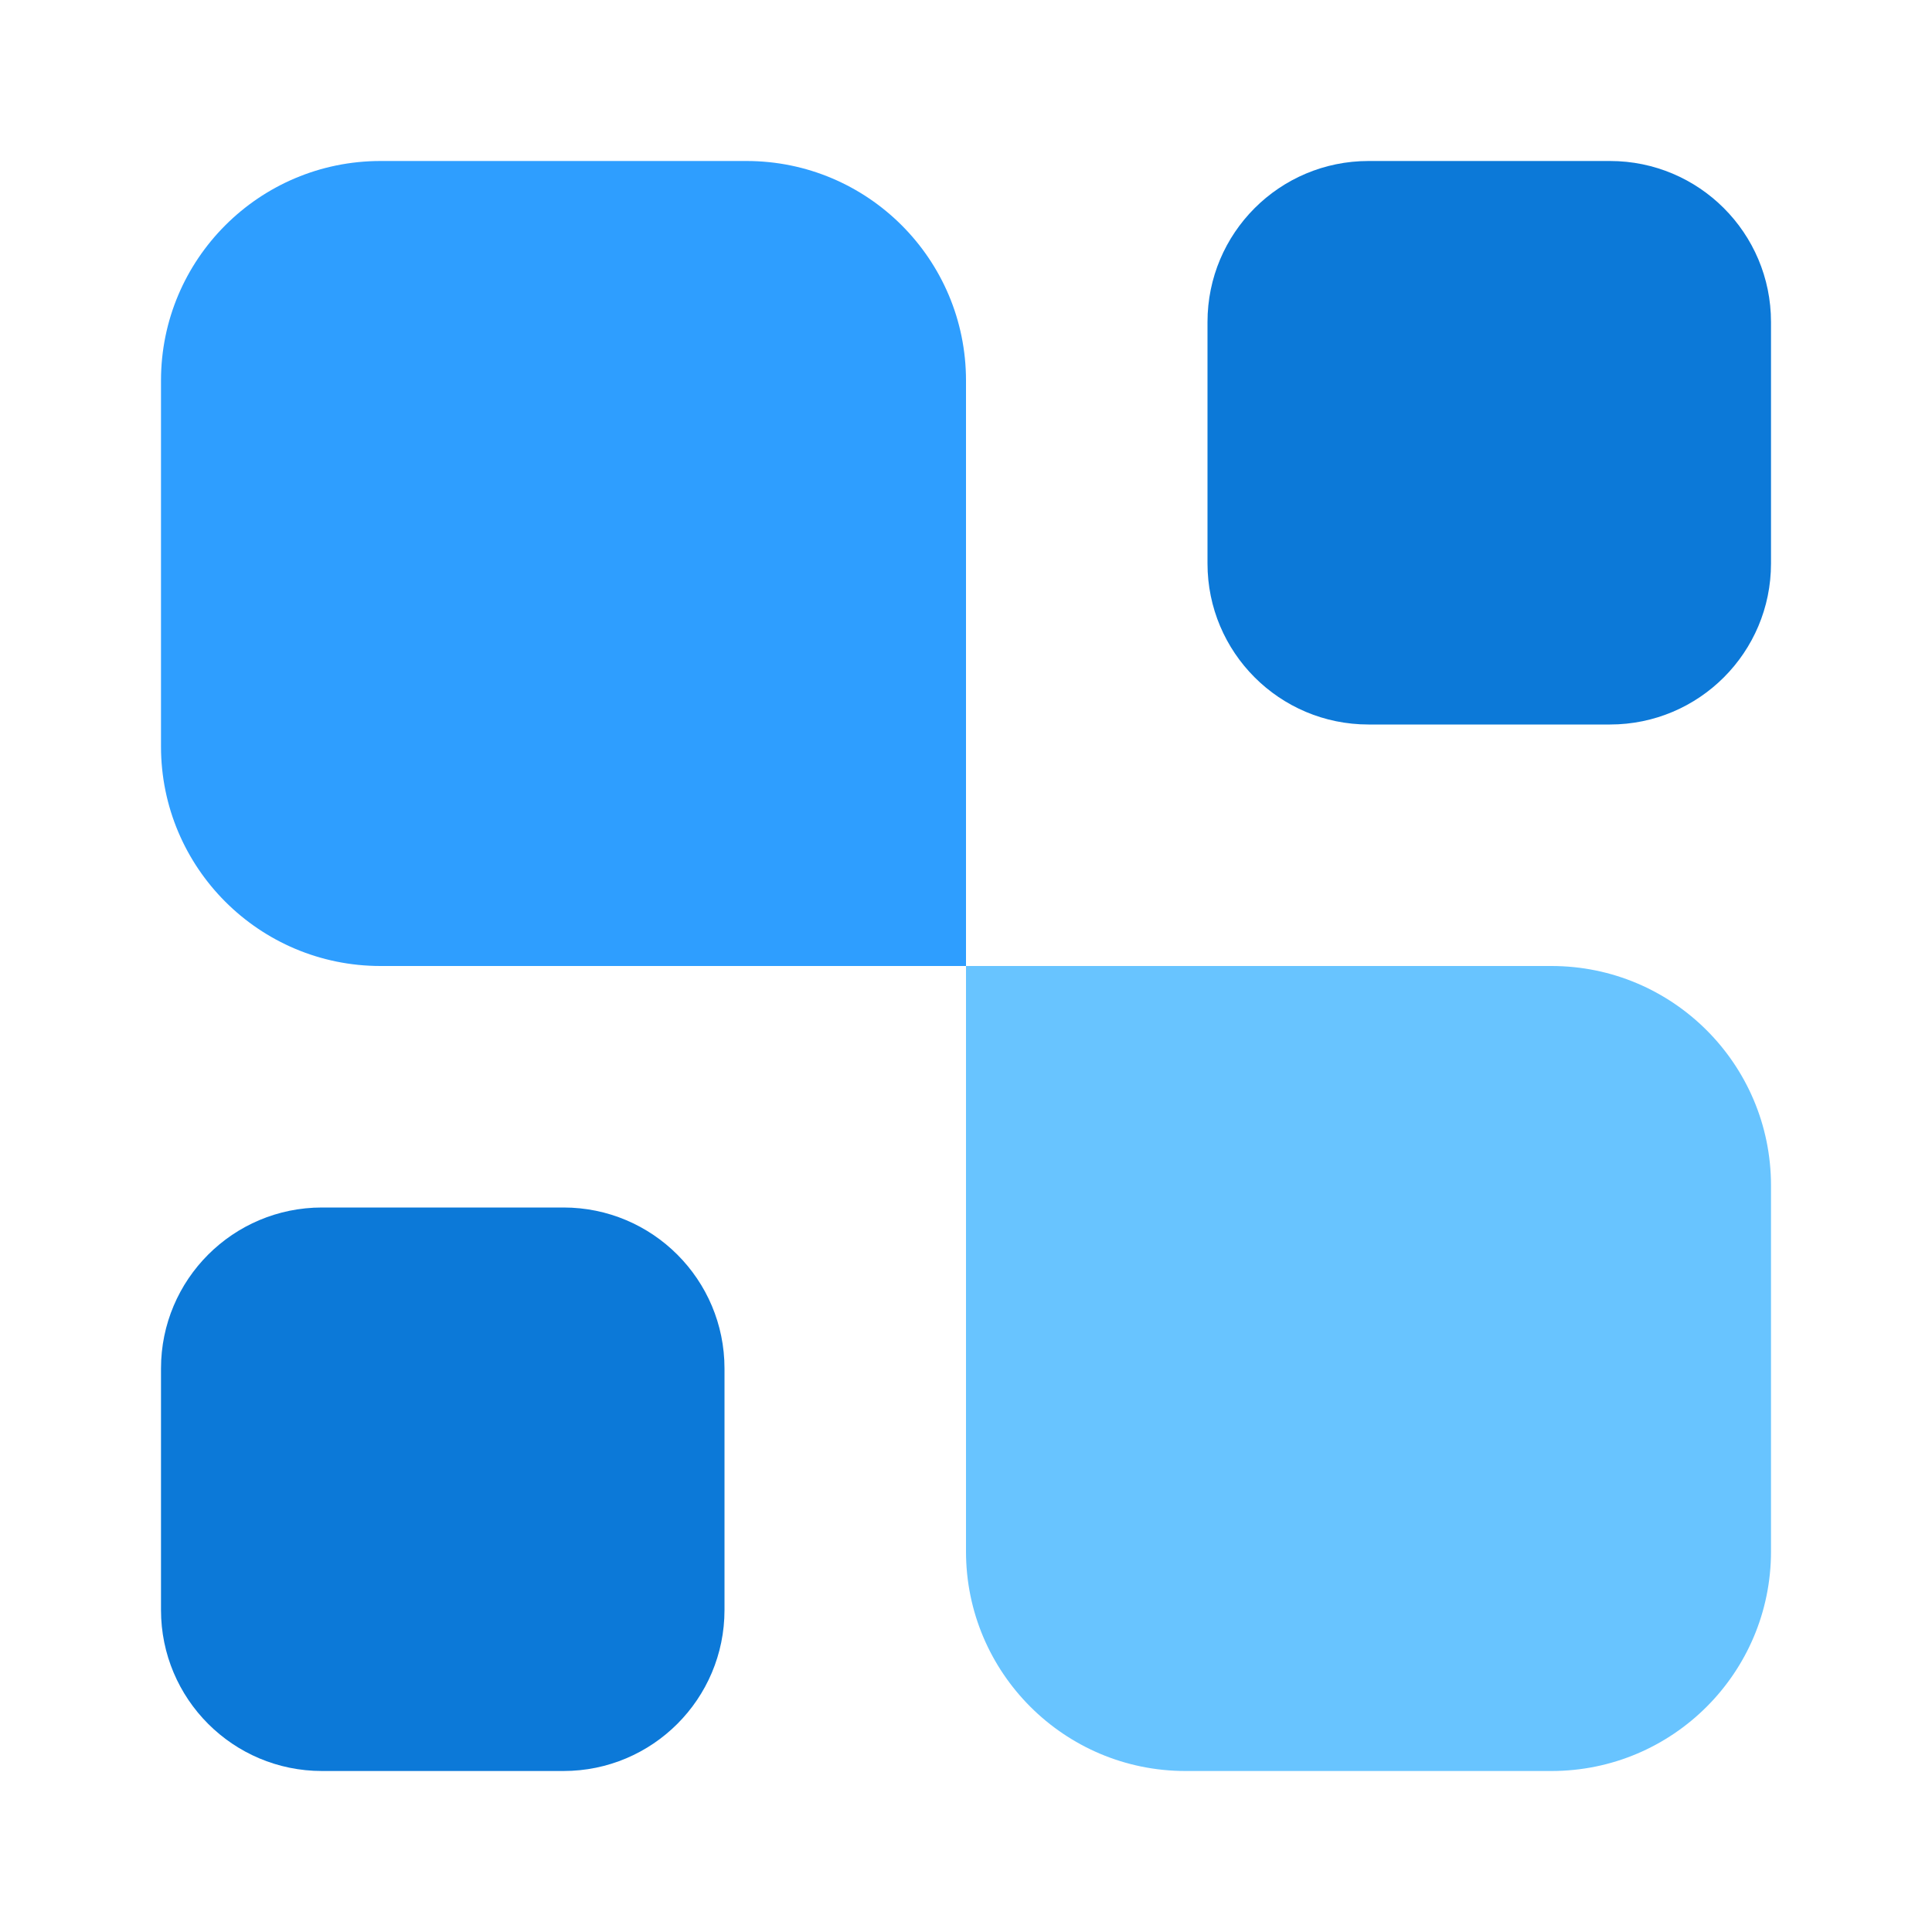
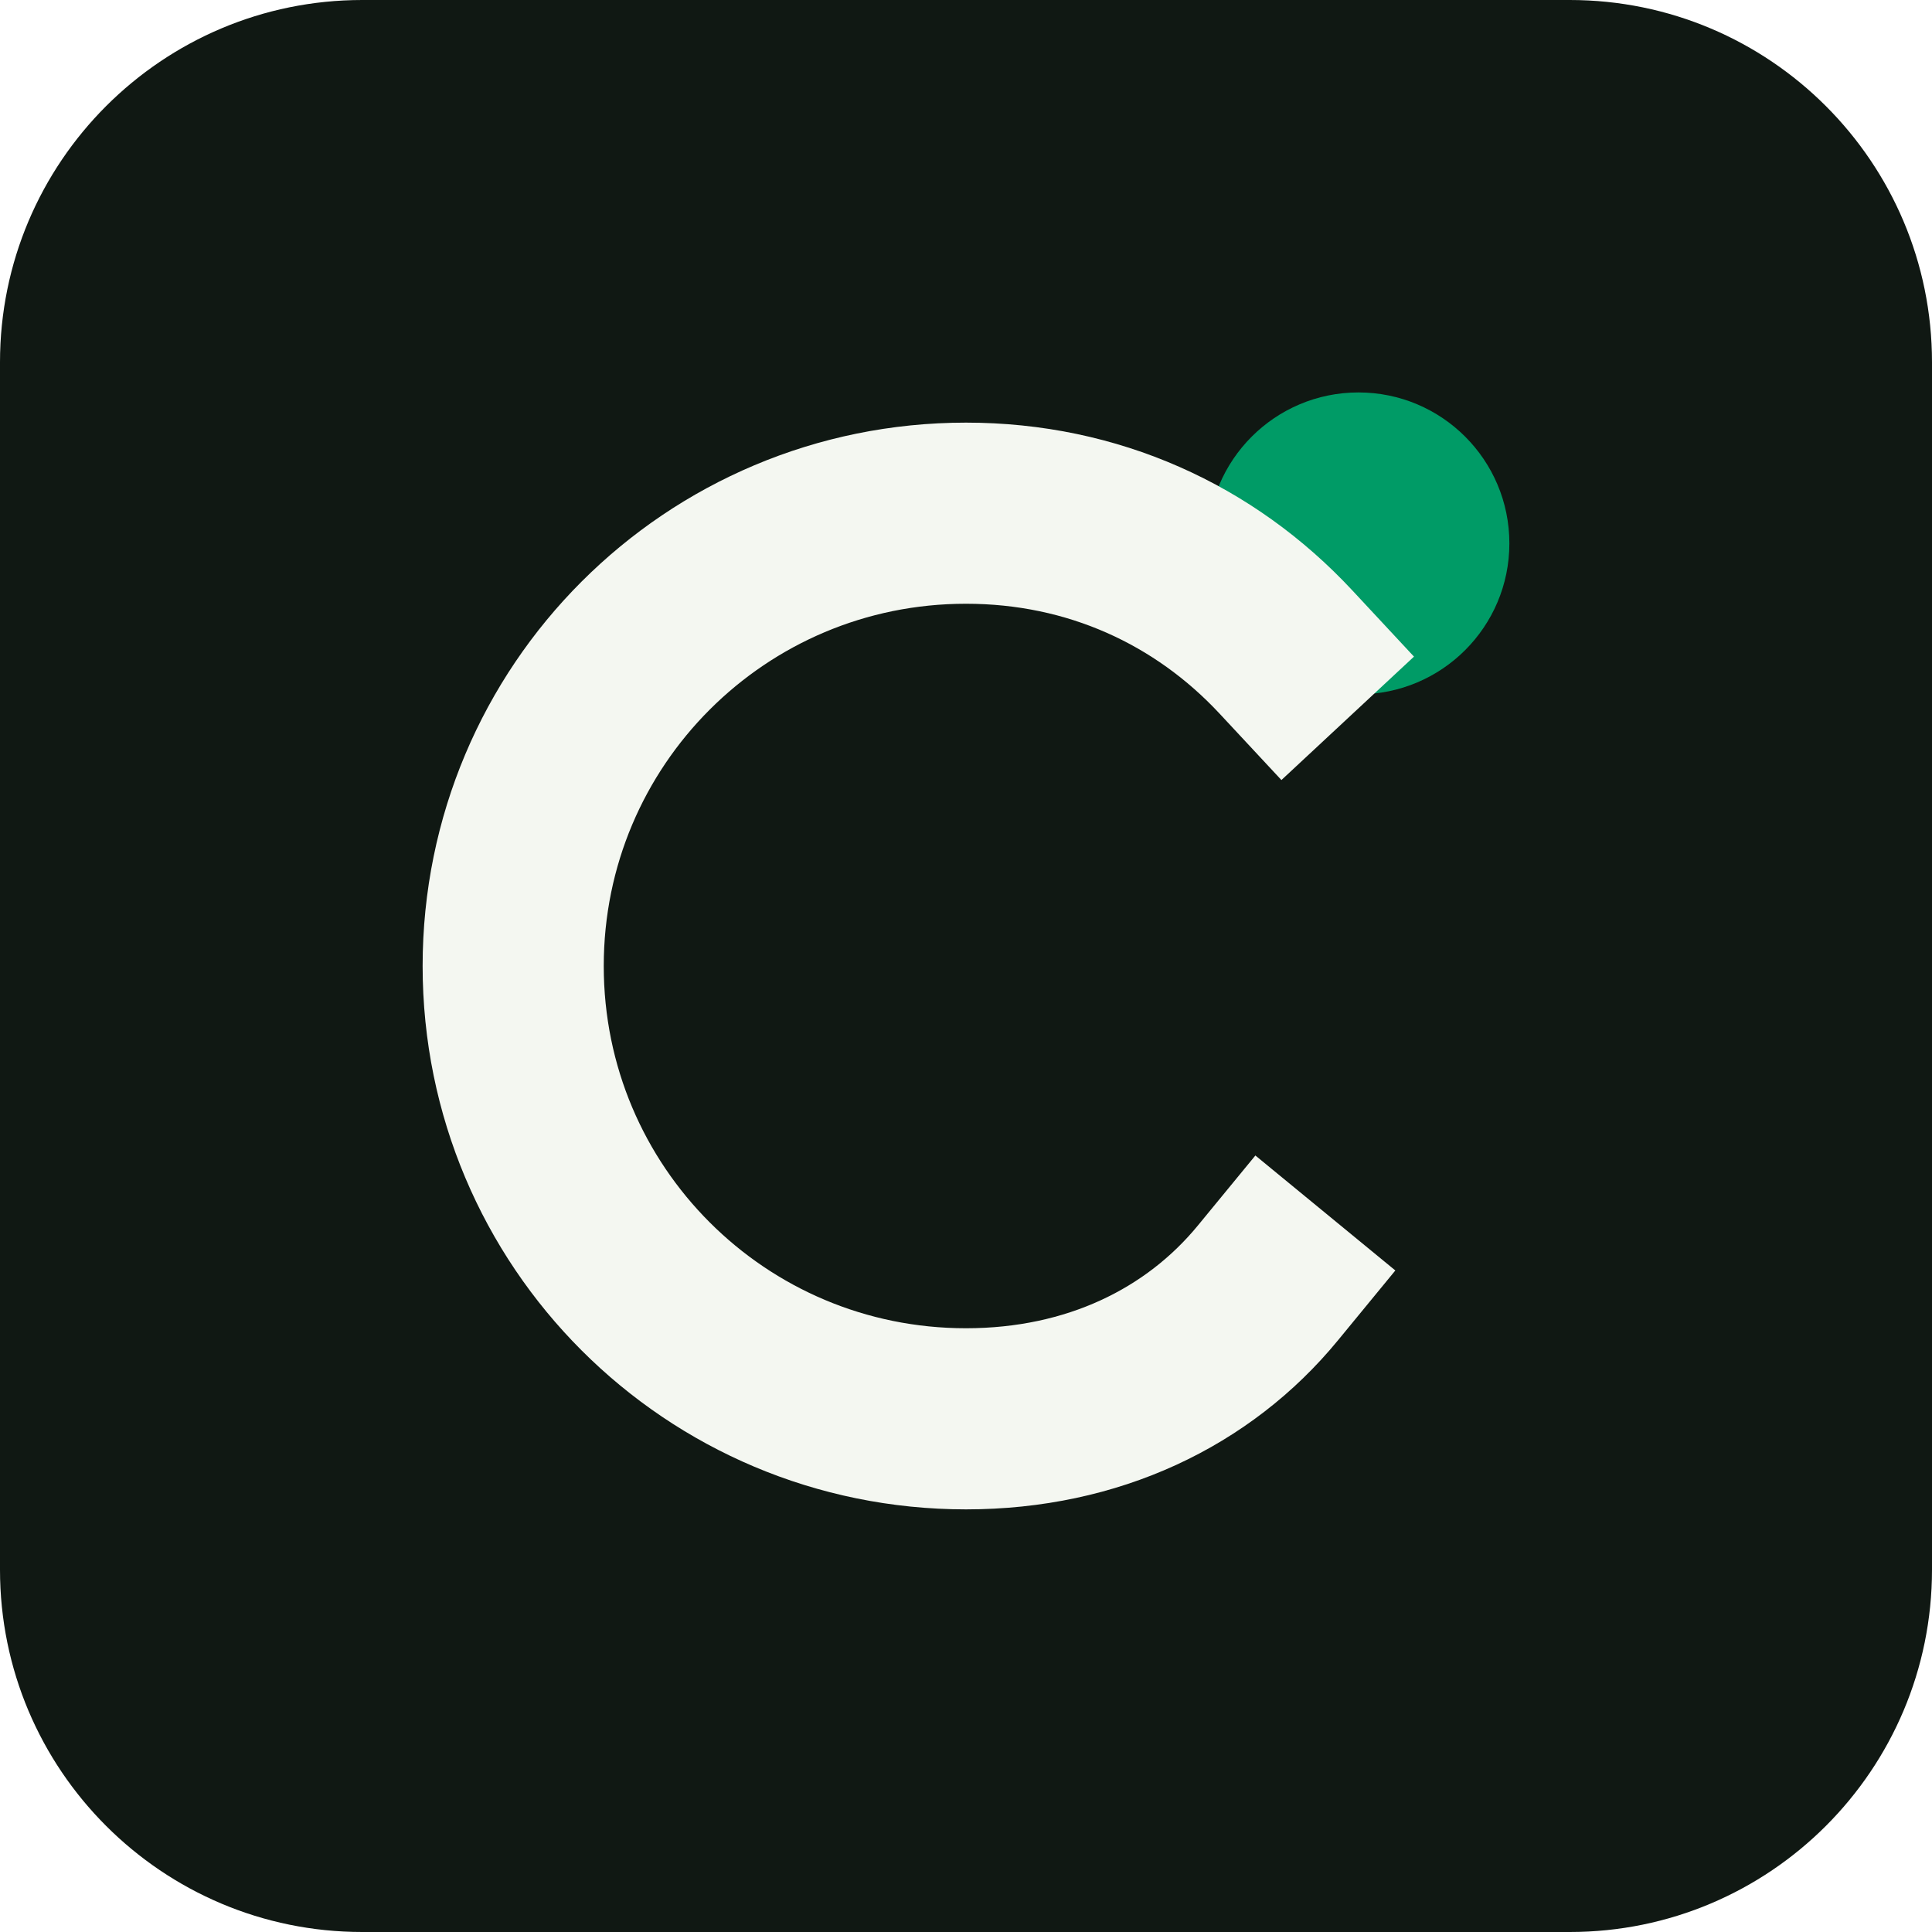
- <svg xmlns="http://www.w3.org/2000/svg" width="24" height="24" viewBox="0 0 24 24" fill="none">
-   <path d="M22 19.273C22 20.779 20.779 22 19.273 22H14.727C13.221 22 12 20.779 12 19.273V12H19.273C20.779 12 22 13.221 22 14.727V19.273Z" fill="#68C4FF" />
-   <path d="M20 2C21.105 2 22 2.895 22 4V7C22 8.105 21.105 9 20 9H17C15.895 9 15 8.105 15 7V4C15 2.895 15.895 2 17 2H20Z" fill="#0C79D8" />
-   <path d="M7 15C8.105 15 9 15.895 9 17V20C9 21.105 8.105 22 7 22H4C2.895 22 2 21.105 2 20V17C2 15.895 2.895 15 4 15H7Z" fill="#0C79D8" />
-   <path d="M12 12H4.727C3.221 12 2 10.779 2 9.273V4.727C2 3.221 3.221 2 4.727 2H9.273C10.779 2 12 3.221 12 4.727V12Z" fill="#2E9EFF" />
+ <svg xmlns="http://www.w3.org/2000/svg" width="64" height="64" viewBox="0 0 64 64" fill="none">
+   <rect width="64" height="64" rx="12" fill="#101813" />
+   <circle cx="45" cy="18" r="5" fill="#009B66" />
+   <path d="M42 42.5C39.7 45.3 36.2 47 32 47C23.7 47 17 40.3 17 32C17 23.7 23.7 17 32 17C36.2 17 39.9 18.7 42.6 21.6" stroke="#F4F7F1" stroke-width="6" stroke-linecap="square" />
</svg>
